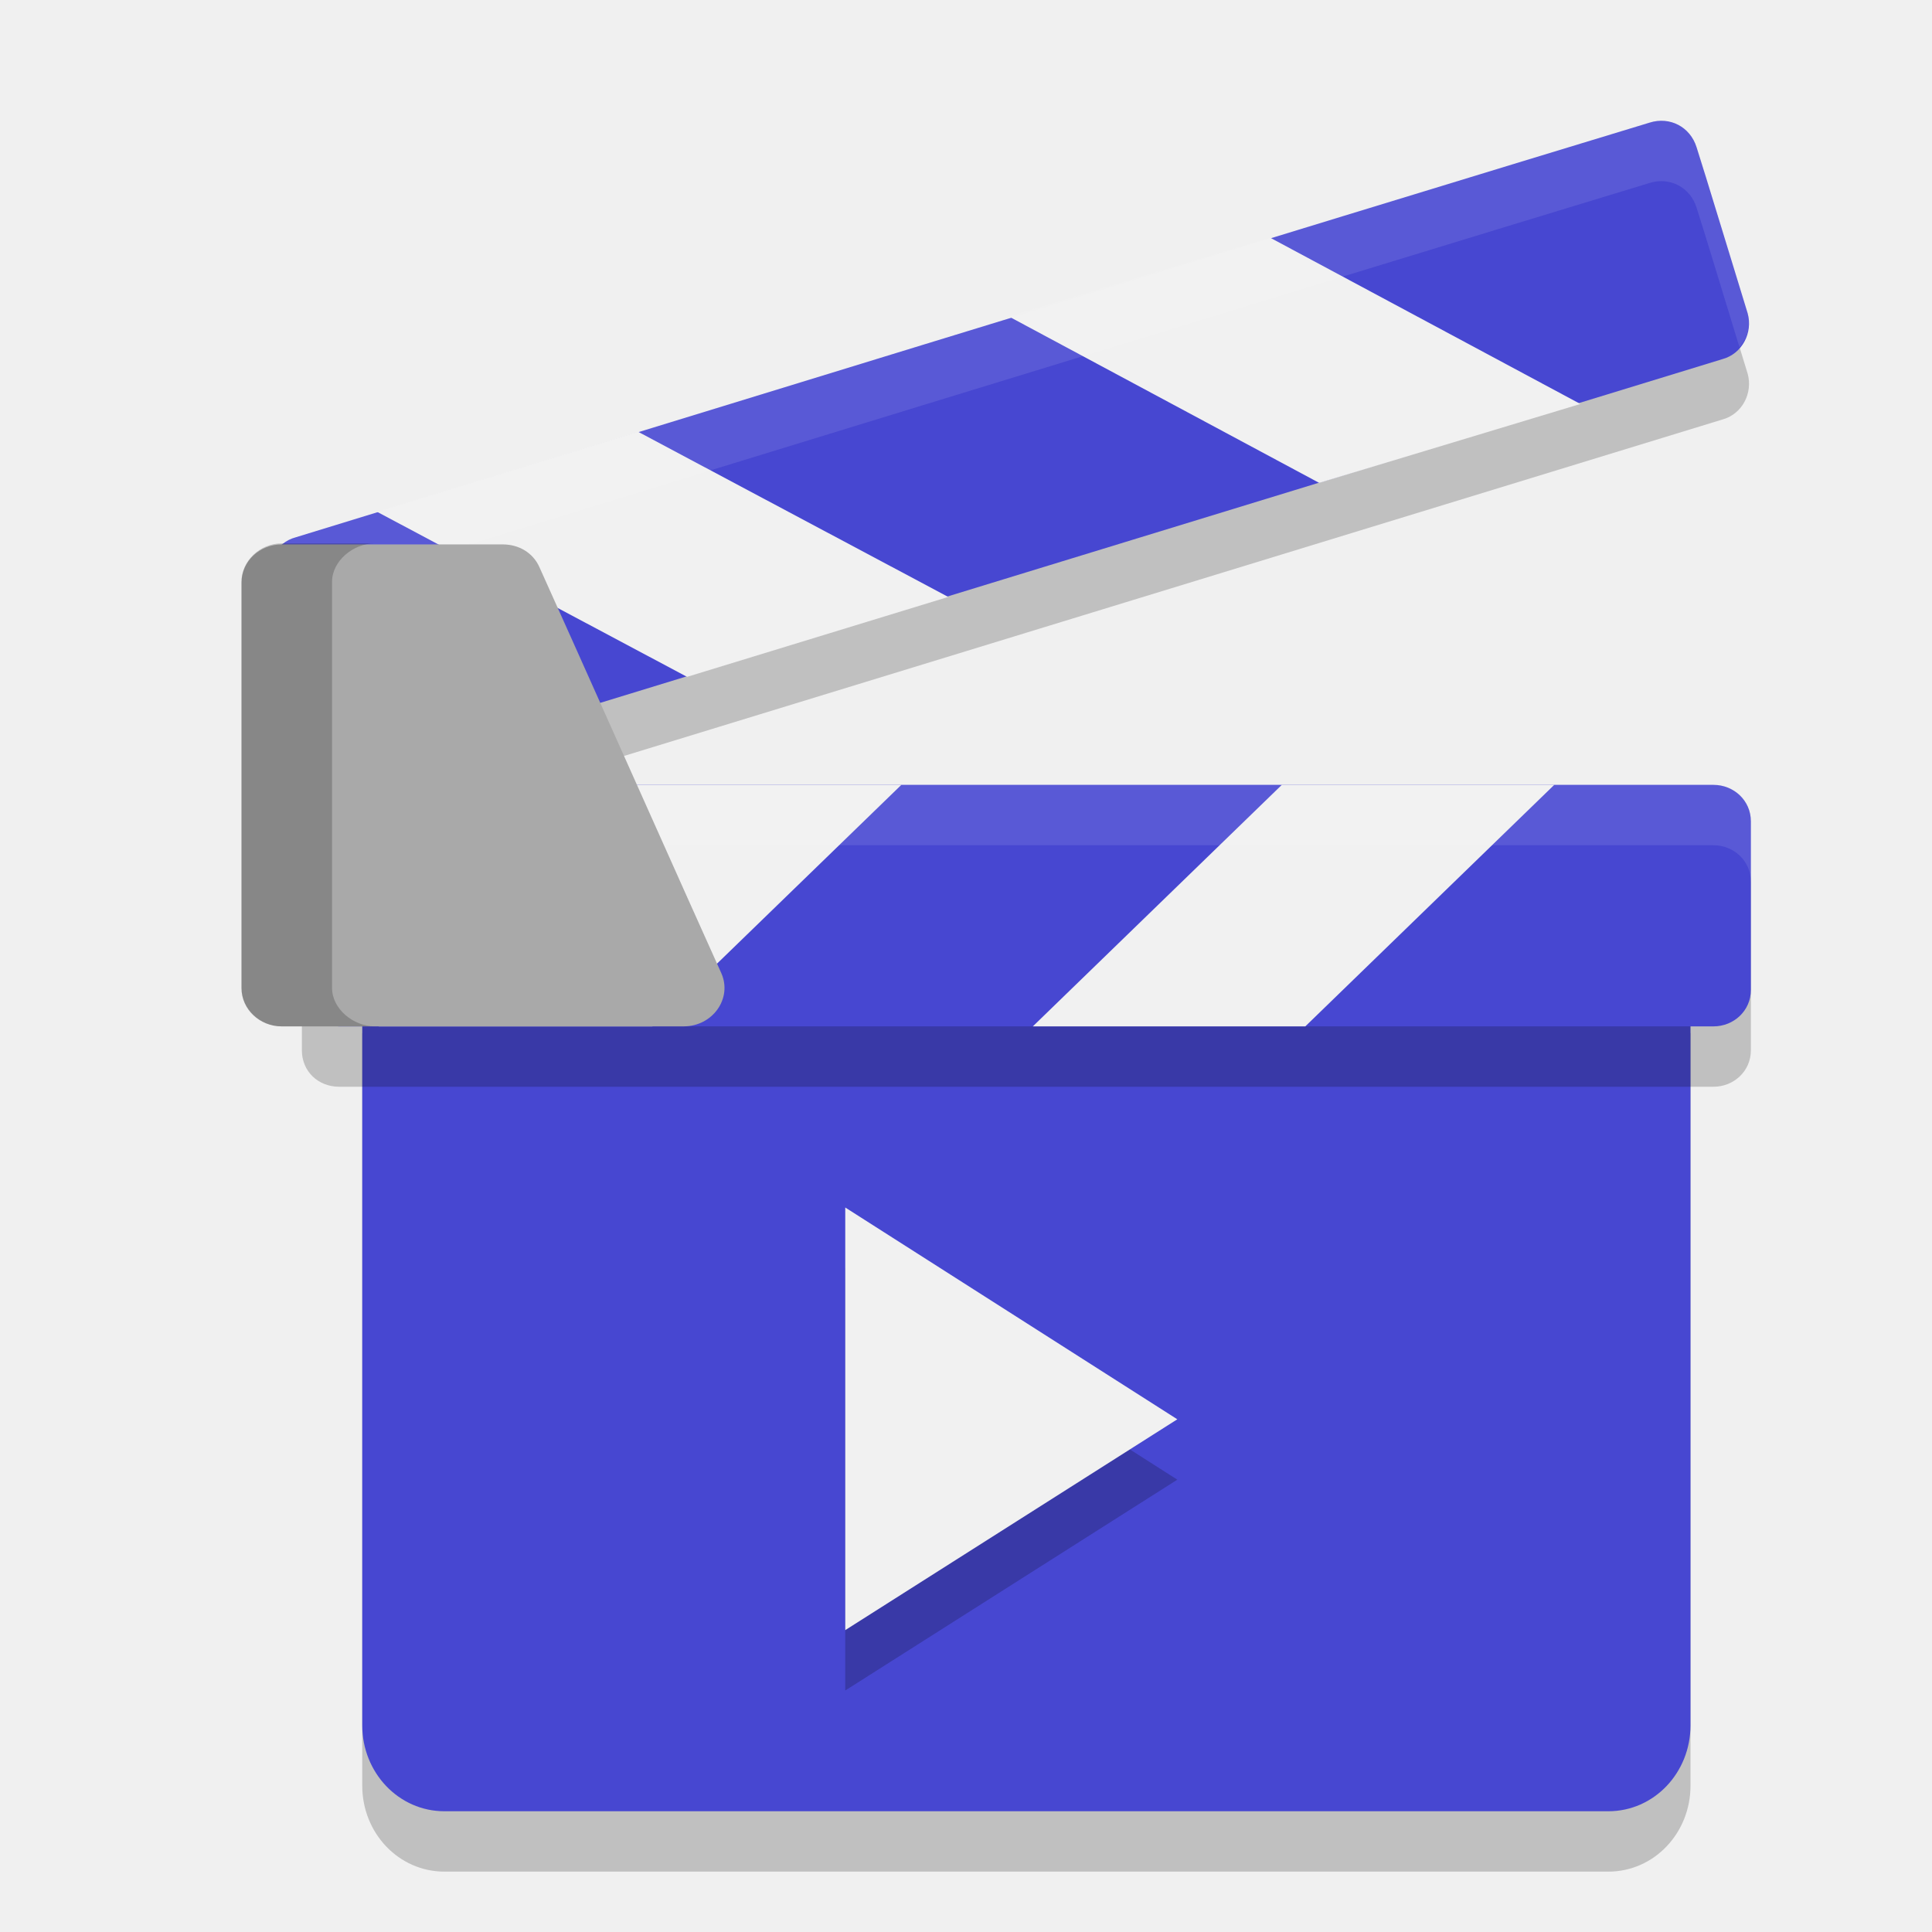
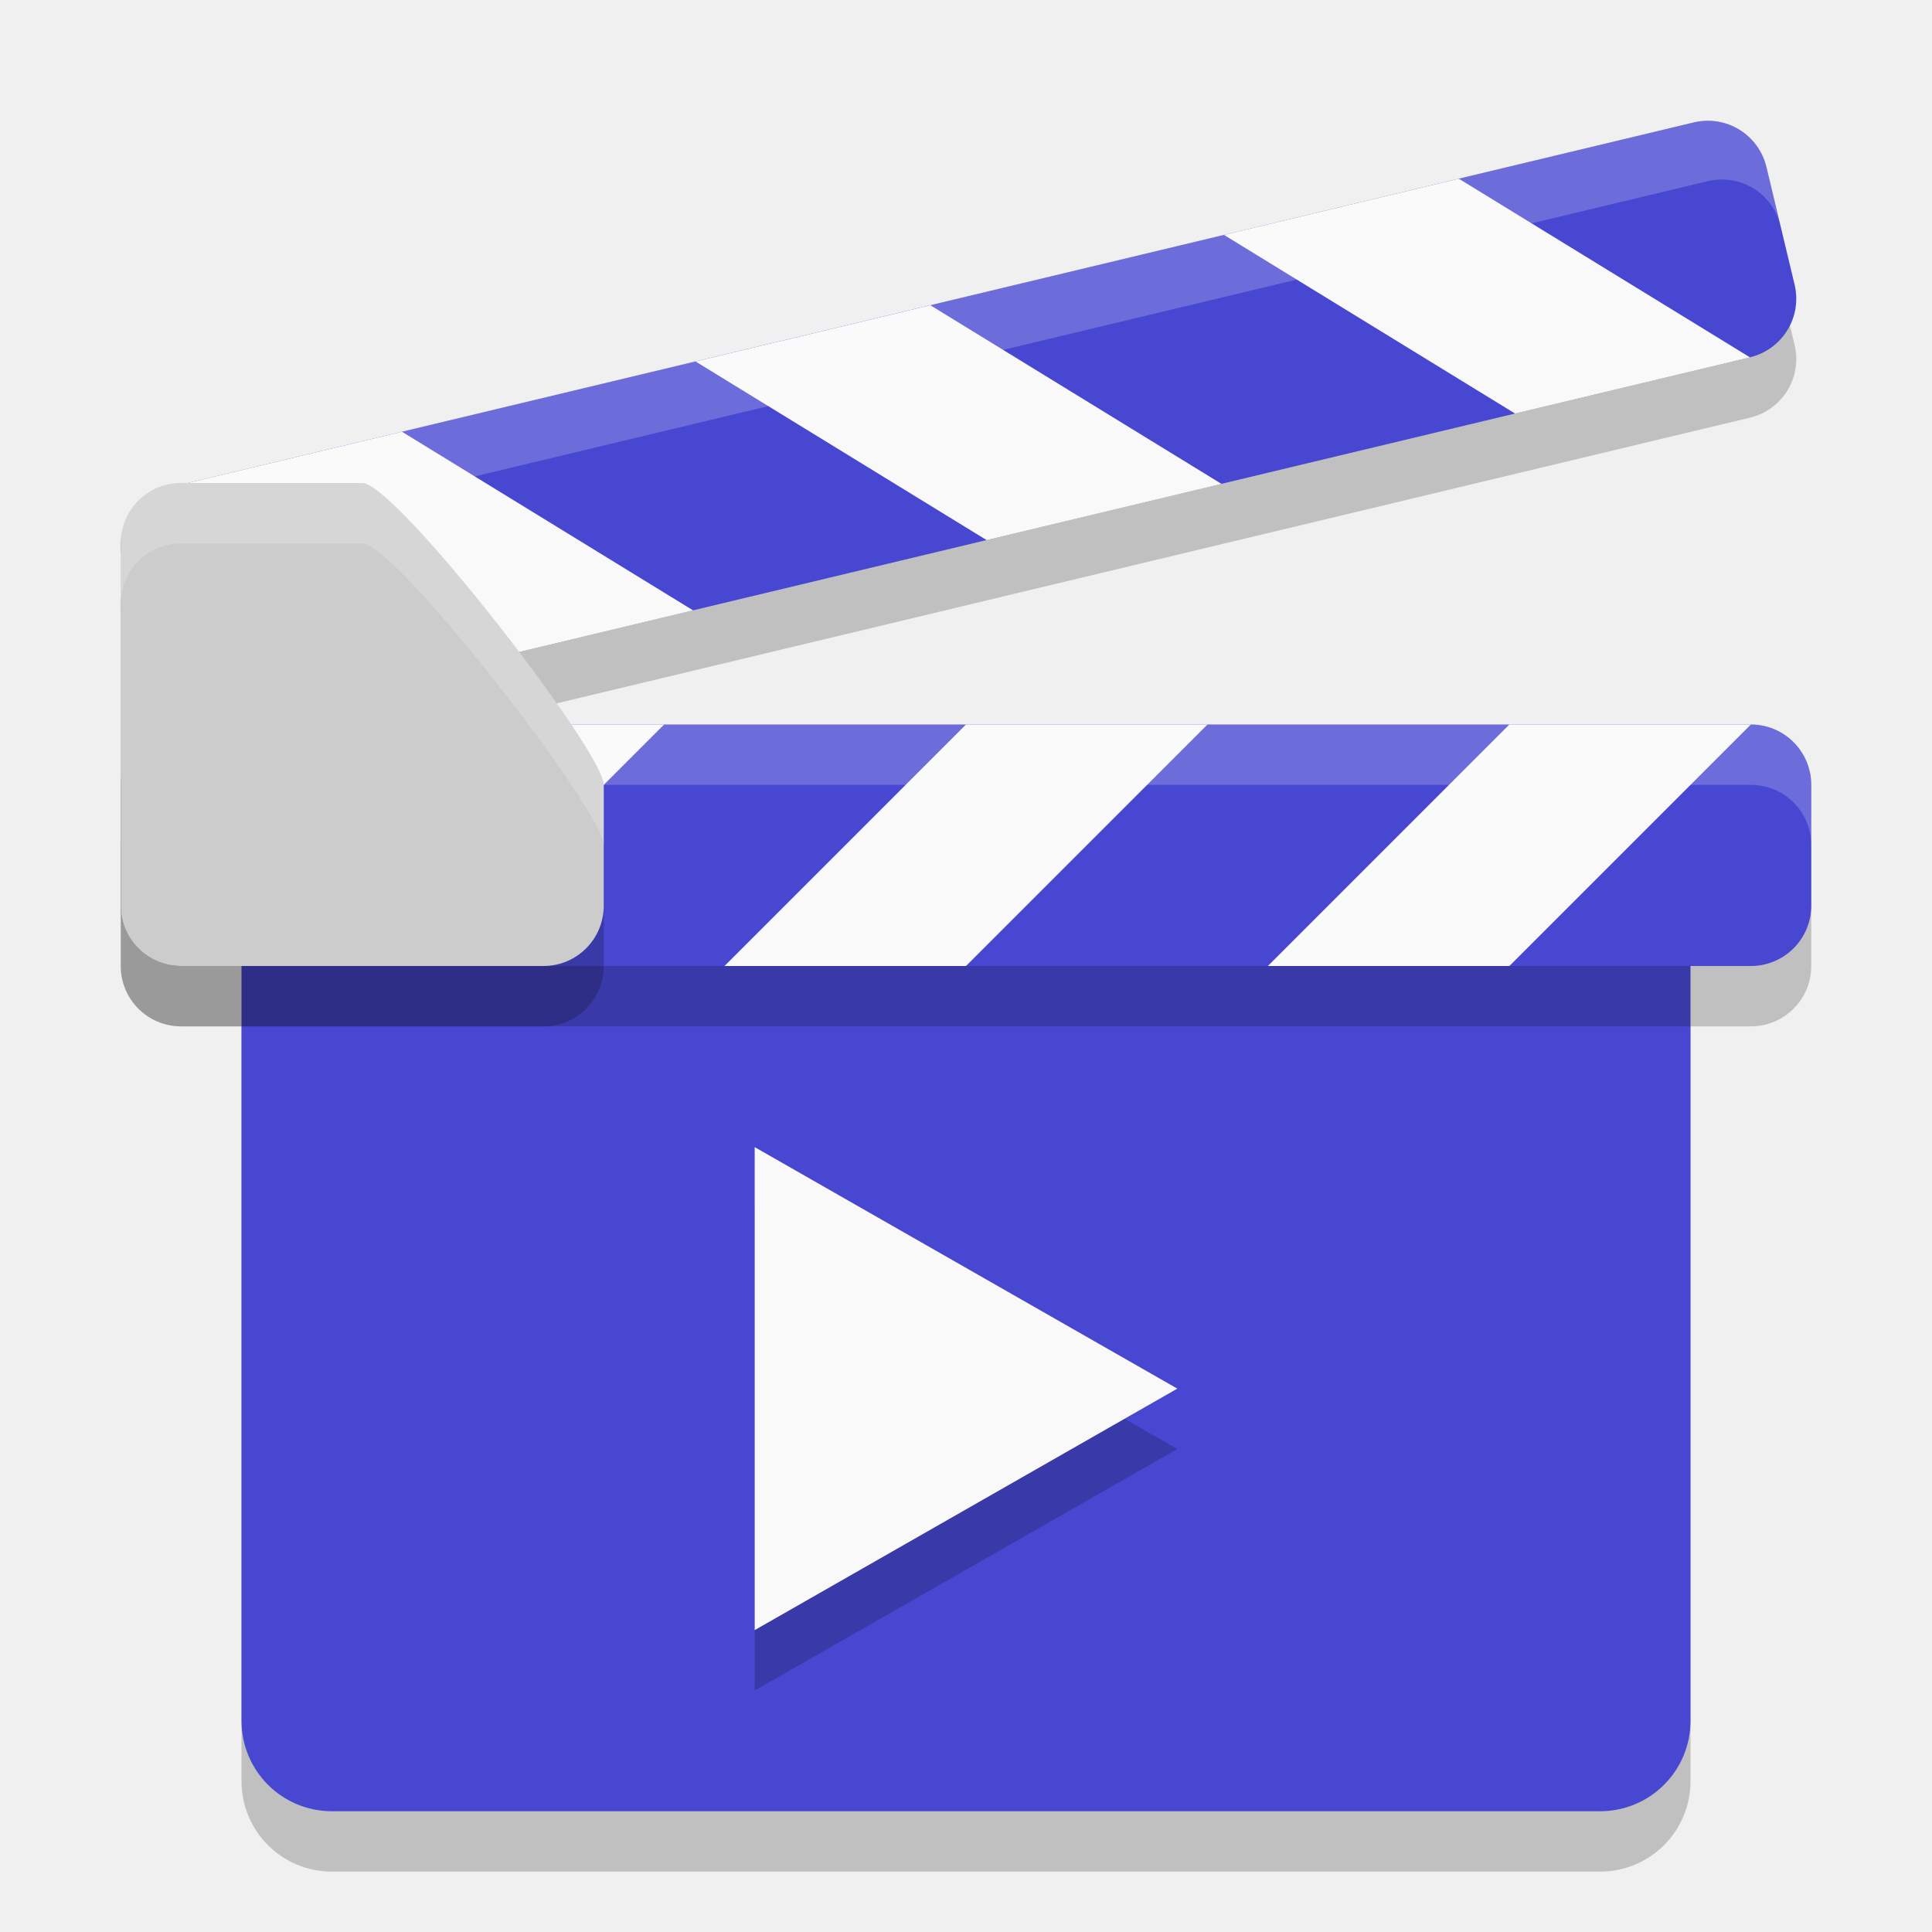
<svg xmlns="http://www.w3.org/2000/svg" width="32" height="32" version="1.1">
-   <path style="opacity:0.2" d="m 4.477,10.658 c 0.088,0.282 0.759,2.489 0.847,2.754 0.106,0.335 0.441,0.512 0.777,0.406 C 8.344,13.129 26.282,7.638 28.523,6.95 28.859,6.861 29.035,6.508 28.947,6.19 28.859,5.908 28.188,3.702 28.1,3.437 27.994,3.101 27.658,2.925 27.323,3.031 22.838,4.39 7.143,9.21 4.9,9.899 4.565,9.987 4.388,10.34 4.477,10.658 Z" />
-   <path style="opacity:0.2" d="m 6,29.577 c 0,-0.839 0,-4.983 0,-12.466 2.2,0 19.8,0 22,0 0,7.483 0,11.626 0,12.466 C 28,30.361 27.397,31 26.639,31 22.78,31 9.291,31 7.361,31 6.603,31 6,30.361 6,29.577 Z" />
-   <path style="fill:#4747d1" d="m 6,28.577 c 0,-0.839 0,-4.983 0,-12.466 2.2,0 19.8,0 22,0 0,7.483 0,11.626 0,12.466 C 28,29.361 27.397,30 26.639,30 22.78,30 9.291,30 7.361,30 6.603,30 6,29.361 6,28.577 Z" />
-   <path style="opacity:0.2" d="M 5,14.603 C 5,14.88 5,17.121 5,17.397 5,17.741 5.265,18 5.619,18 7.886,18 26.098,18 28.381,18 28.717,18 29,17.741 29,17.397 29,17.121 29,14.88 29,14.603 29,14.259 28.717,14 28.381,14 23.832,14 7.886,14 5.619,14 5.265,14 5,14.259 5,14.603 Z" />
-   <path style="fill:#4747d1" d="M 5,13.603 C 5,13.88 5,16.121 5,16.397 5,16.741 5.265,17 5.619,17 7.886,17 26.098,17 28.381,17 28.717,17 29,16.741 29,16.397 29,16.121 29,13.88 29,13.603 29,13.259 28.717,13 28.381,13 23.832,13 7.886,13 5.619,13 5.265,13 5,13.259 5,13.603 Z" />
-   <path style="fill:#f1f1f1" d="m 21.62,17 4.123,-4 h -4.512 l -4.124,4 z" />
-   <path style="fill:#f1f1f1" d="m 10.805,17 4.124,-4 h -4.531 l -4.124,4 z" />
-   <path style="fill:#4747d1" d="m 4.477,9.658 c 0.088,0.282 0.759,2.489 0.847,2.754 0.106,0.335 0.441,0.512 0.777,0.406 C 8.344,12.129 26.282,6.638 28.523,5.95 28.859,5.861 29.035,5.508 28.947,5.19 28.859,4.908 28.188,2.702 28.1,2.437 27.994,2.101 27.658,1.925 27.323,2.031 22.838,3.39 7.143,8.21 4.9,8.899 4.565,8.987 4.388,9.34 4.477,9.658 Z" />
-   <path style="fill:#f1f1f1" d="M 21.85,7.998 16.712,5.243 21.038,3.937 26.176,6.691 Z" />
-   <path style="fill:#f1f1f1" d="M 11.38,11.211 6.242,8.475 10.568,7.151 15.706,9.887 Z" />
-   <path style="fill:#ffffff;opacity:0.1" d="M 5.619 13 C 5.265 13 5 13.259 5 13.604 L 5 14.604 C 5 14.259 5.265 14 5.619 14 L 28.381 14 C 28.717 14 29 14.259 29 14.604 L 29 13.604 C 29 13.259 28.717 13 28.381 13 L 5.619 13 z" />
-   <path style="fill:#ffffff;opacity:0.1" d="M 27.57 2.002 C 27.49 1.995 27.406 2.005 27.322 2.031 C 22.837 3.39 7.143 8.21 4.9 8.898 C 4.565 8.987 4.388 9.34 4.477 9.658 C 4.491 9.703 4.573 9.968 4.611 10.094 C 4.686 10.006 4.778 9.931 4.9 9.898 C 7.143 9.21 22.837 4.39 27.322 3.031 C 27.658 2.925 27.994 3.102 28.1 3.438 C 28.174 3.66 28.607 5.084 28.812 5.754 C 28.943 5.6 29.003 5.393 28.947 5.191 C 28.859 4.909 28.188 2.702 28.1 2.438 C 28.02 2.186 27.811 2.023 27.57 2.002 z" />
-   <path style="fill:#a9a9a9" d="M 4,9.652 C 4,10.322 4,15.695 4,16.365 4,16.725 4.305,17 4.664,17 c 0.664,0 5.994,0 6.658,0 0.484,0 0.807,-0.463 0.628,-0.875 C 11.645,15.455 9.24,10.064 8.935,9.395 8.828,9.154 8.594,9.017 8.325,9.017 c -0.736,0 -3.285,0 -3.661,0 C 4.305,9.017 4,9.292 4,9.652 Z" />
-   <path style="opacity:0.2" d="M 6.209,9 H 4.664 C 4.305,9 4,9.292 4,9.635 V 16.365 C 4,16.708 4.305,17 4.664,17 H 6.209 C 5.85,17 5.5,16.708 5.5,16.365 V 9.635 C 5.5,9.292 5.85,9 6.209,9 Z" />
-   <path style="opacity:0.2" d="m 14,21 v 7 l 5.5,-3.492 z" />
-   <path style="fill:#f1f1f1" d="m 14,20 v 7 l 5.5,-3.492 z" />
+   <path d="m4 17v12.5c0 0.831 0.669 1.5 1.5 1.5h21c0.831 0 1.5-0.669 1.5-1.5v-12.5z" opacity=".2" />
+   <path d="m4 16v12.5c0 0.831 0.669 1.5 1.5 1.5h21c0.831 0 1.5-0.669 1.5-1.5v-12.5z" fill="#4747d1" />
+   <path d="m28.053 3.028-25.285 6.054c-0.539 0.129-0.869 0.667-0.74 1.205l0.466 1.945c0.129 0.539 0.667 0.869 1.205 0.74l25.285-6.054c0.539-0.129 0.869-0.667 0.74-1.205l-0.466-1.945c-0.129-0.539-0.667-0.869-1.205-0.74z" opacity=".201" />
+   <path d="m28.053 2.028-25.285 6.054c-0.539 0.129-0.869 0.667-0.74 1.205l0.466 1.945c0.129 0.539 0.667 0.869 1.205 0.74l25.285-6.054c0.539-0.129 0.869-0.667 0.74-1.205l-0.466-1.945c-0.129-0.539-0.667-0.869-1.205-0.74z" fill="#4747d1" />
+   <path d="m11.52 5.987 4.822 2.959 3.89-0.931-4.822-2.959z" fill="#f9f9f9" />
+   <path d="m20.273 3.891 4.822 2.959 3.89-0.931-4.822-2.959z" fill="#f9f9f9" />
+   <path d="m2.768 8.082 4.822 2.959 3.89-0.931-4.822-2.959z" fill="#f9f9f9" />
+   <path d="m28.053 2.028c0.539-0.129 1.076 0.201 1.205 0.74l0.233 0.973c-0.129-0.539-0.667-0.869-1.205-0.74l-25.285 6.054c-0.539 0.129-0.869 0.667-0.74 1.205l-0.233-0.973c-0.129-0.539 0.201-1.076 0.74-1.205z" fill="#fff" opacity=".201" />
+   <rect x="2" y="13" width="28" height="4" rx="1" ry="1" opacity=".2" />
+   <rect x="2" y="12" width="28" height="4" rx="1" ry="1" fill="#4747d1" />
+   <path d="m20 12-4 4h-4l4-4h4" fill="#f9f9f9" />
+   <path d="m11 12-4 4h-4l4-4h4" fill="#f9f9f9" />
+   <path d="m29 12-4 4h-4l4-4h4" fill="#f9f9f9" />
+   <path d="m3 12c-0.554 0-1 0.446-1 1v1c0-0.554 0.446-1 1-1h26c0.554 0 1 0.446 1 1v-1c0-0.554-0.446-1-1-1z" fill="#fff" opacity=".201" />
+   <path d="m3 9h3c0.554 0 4 4.446 4 5v2c0 0.554-0.446 1-1 1h-6c-0.554 0-1-0.446-1-1v-6c0-0.554 0.446-1 1-1z" opacity=".2" />
+   <path d="m3 8h3c0.554 0 4 4.446 4 5v2c0 0.554-0.446 1-1 1h-6c-0.554 0-1-0.446-1-1v-6c0-0.554 0.446-1 1-1z" fill="#ccc" />
+   <path d="m19.5 24-7 4v-8z" opacity=".201" />
+   <path d="m19.5 23-7 4v-8z" fill="#f9f9f9" />
+   <path d="m3 8c-0.554 0-1 0.446-1 1v1c0-0.554 0.446-1 1-1h3c0.554 0 4 4.446 4 5v-1c0-0.554-3.446-5-4-5z" fill="#fff" opacity=".199" />
</svg>
